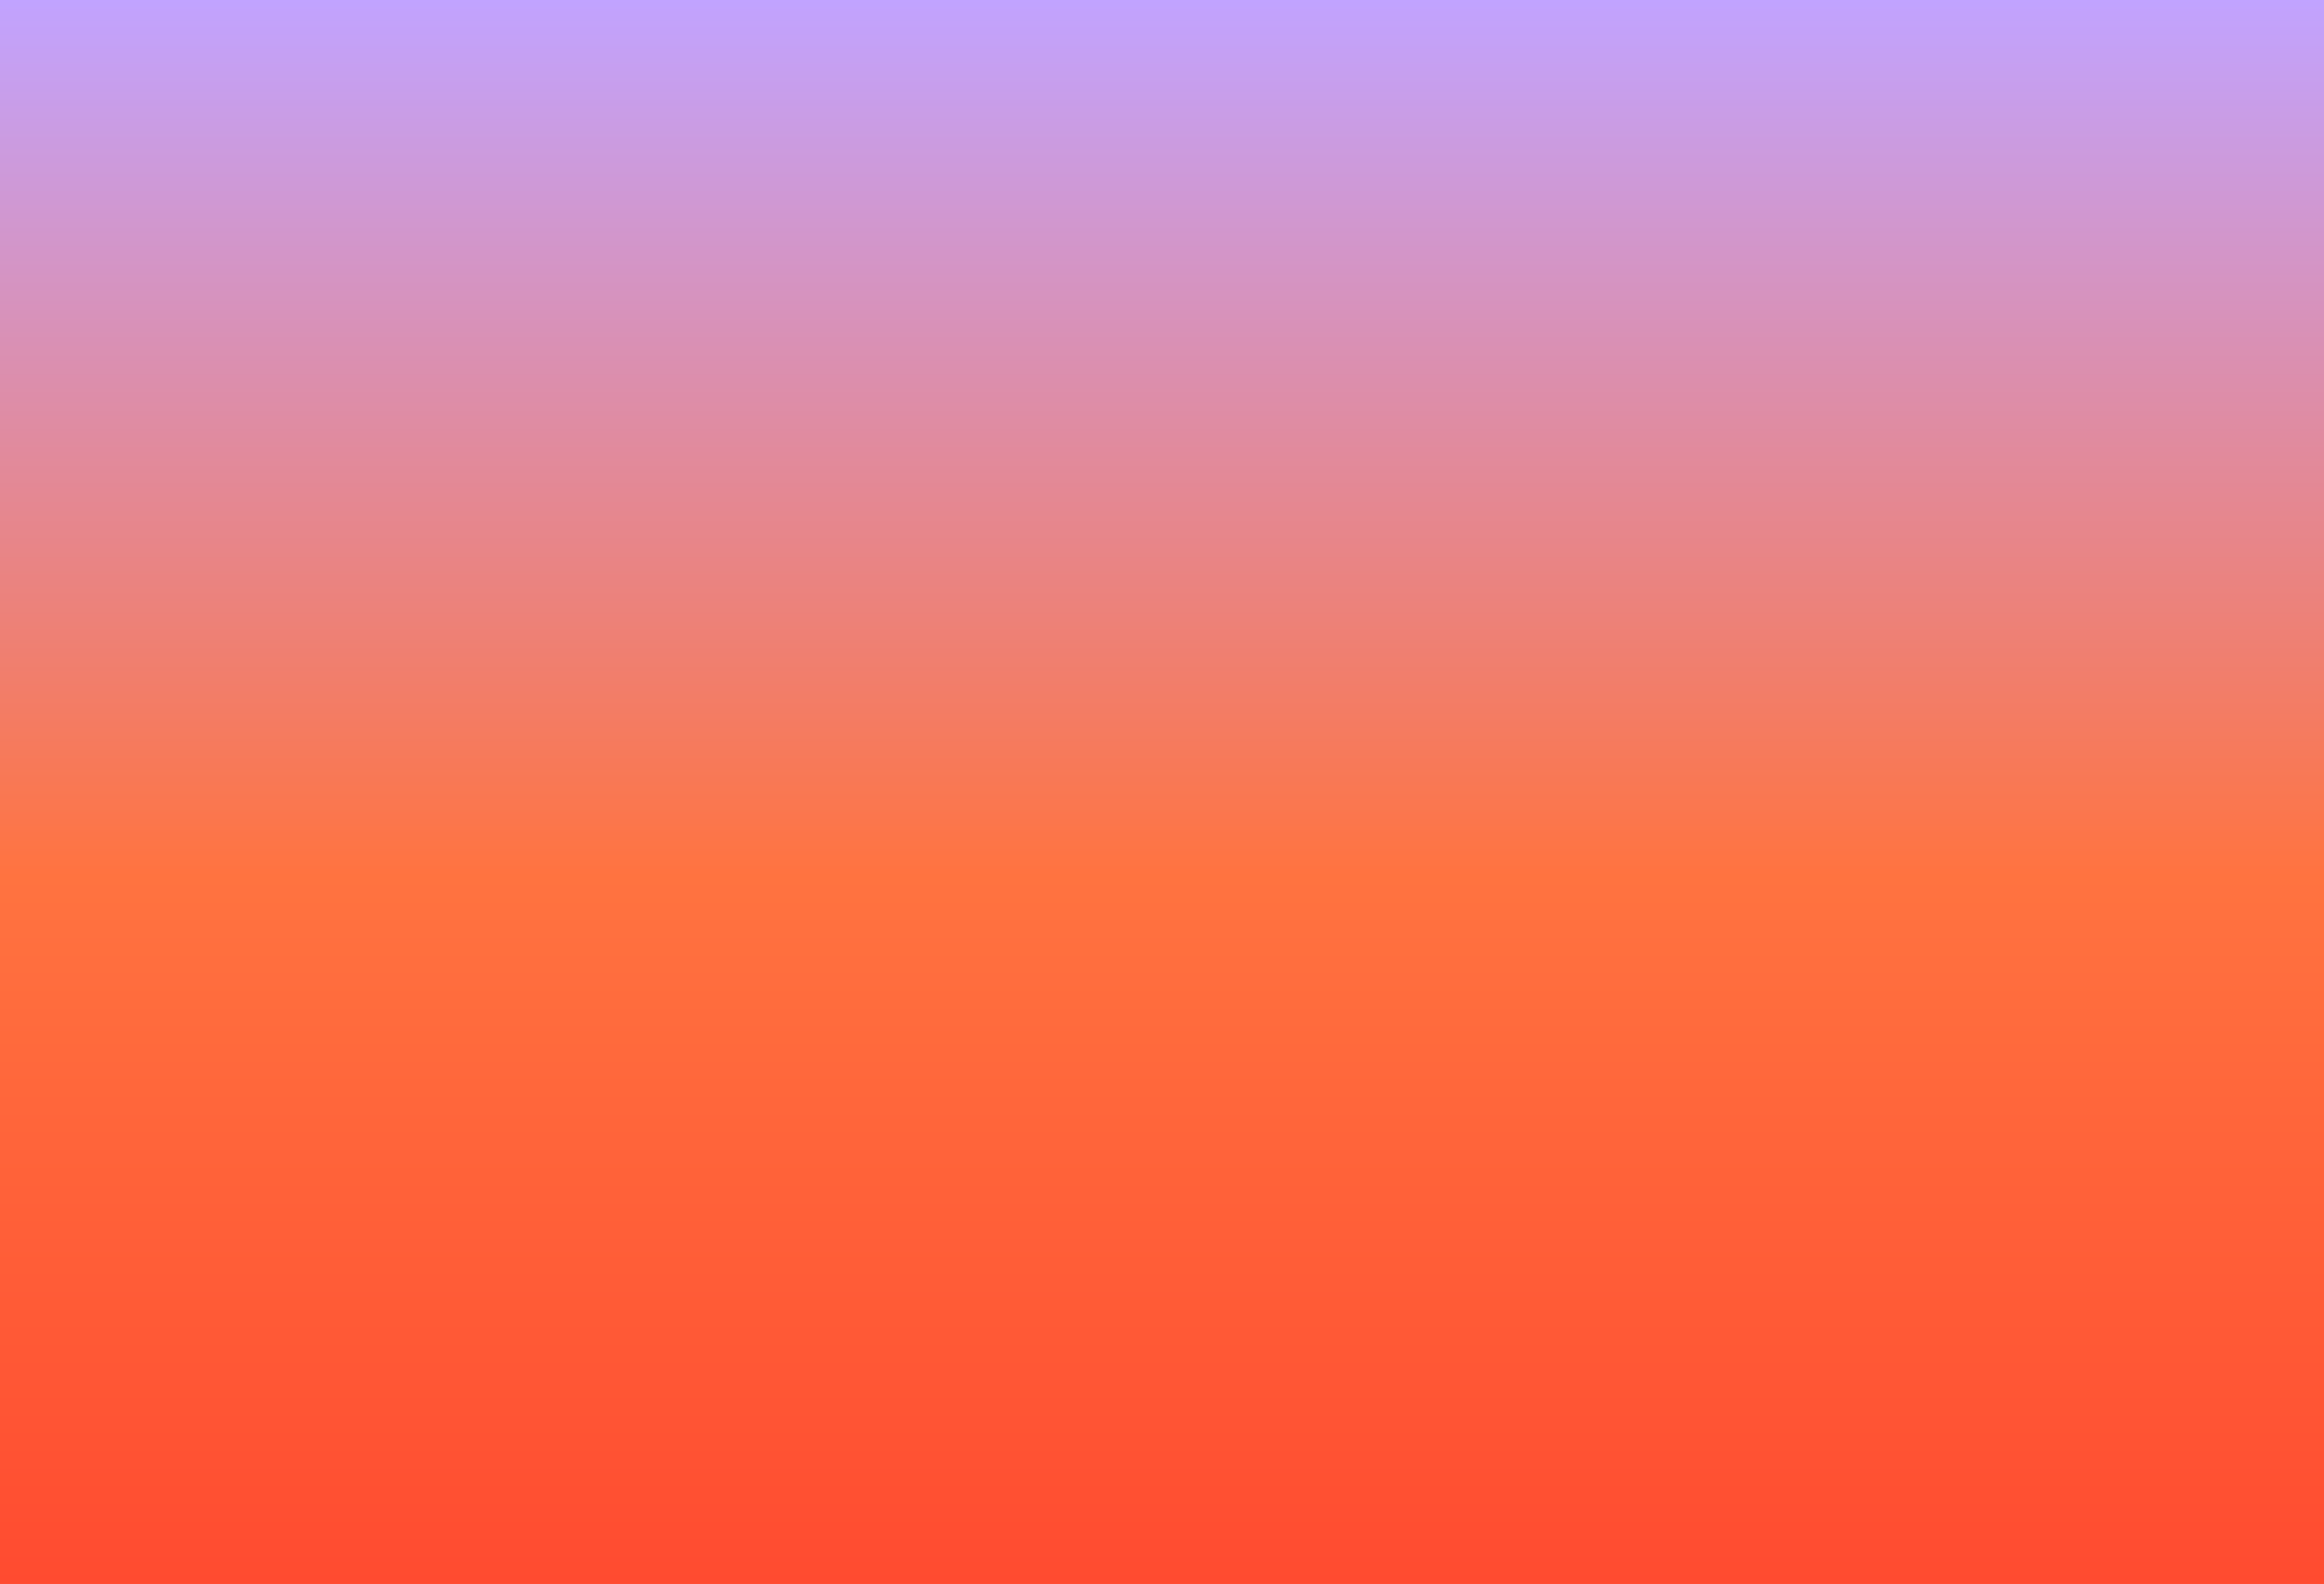
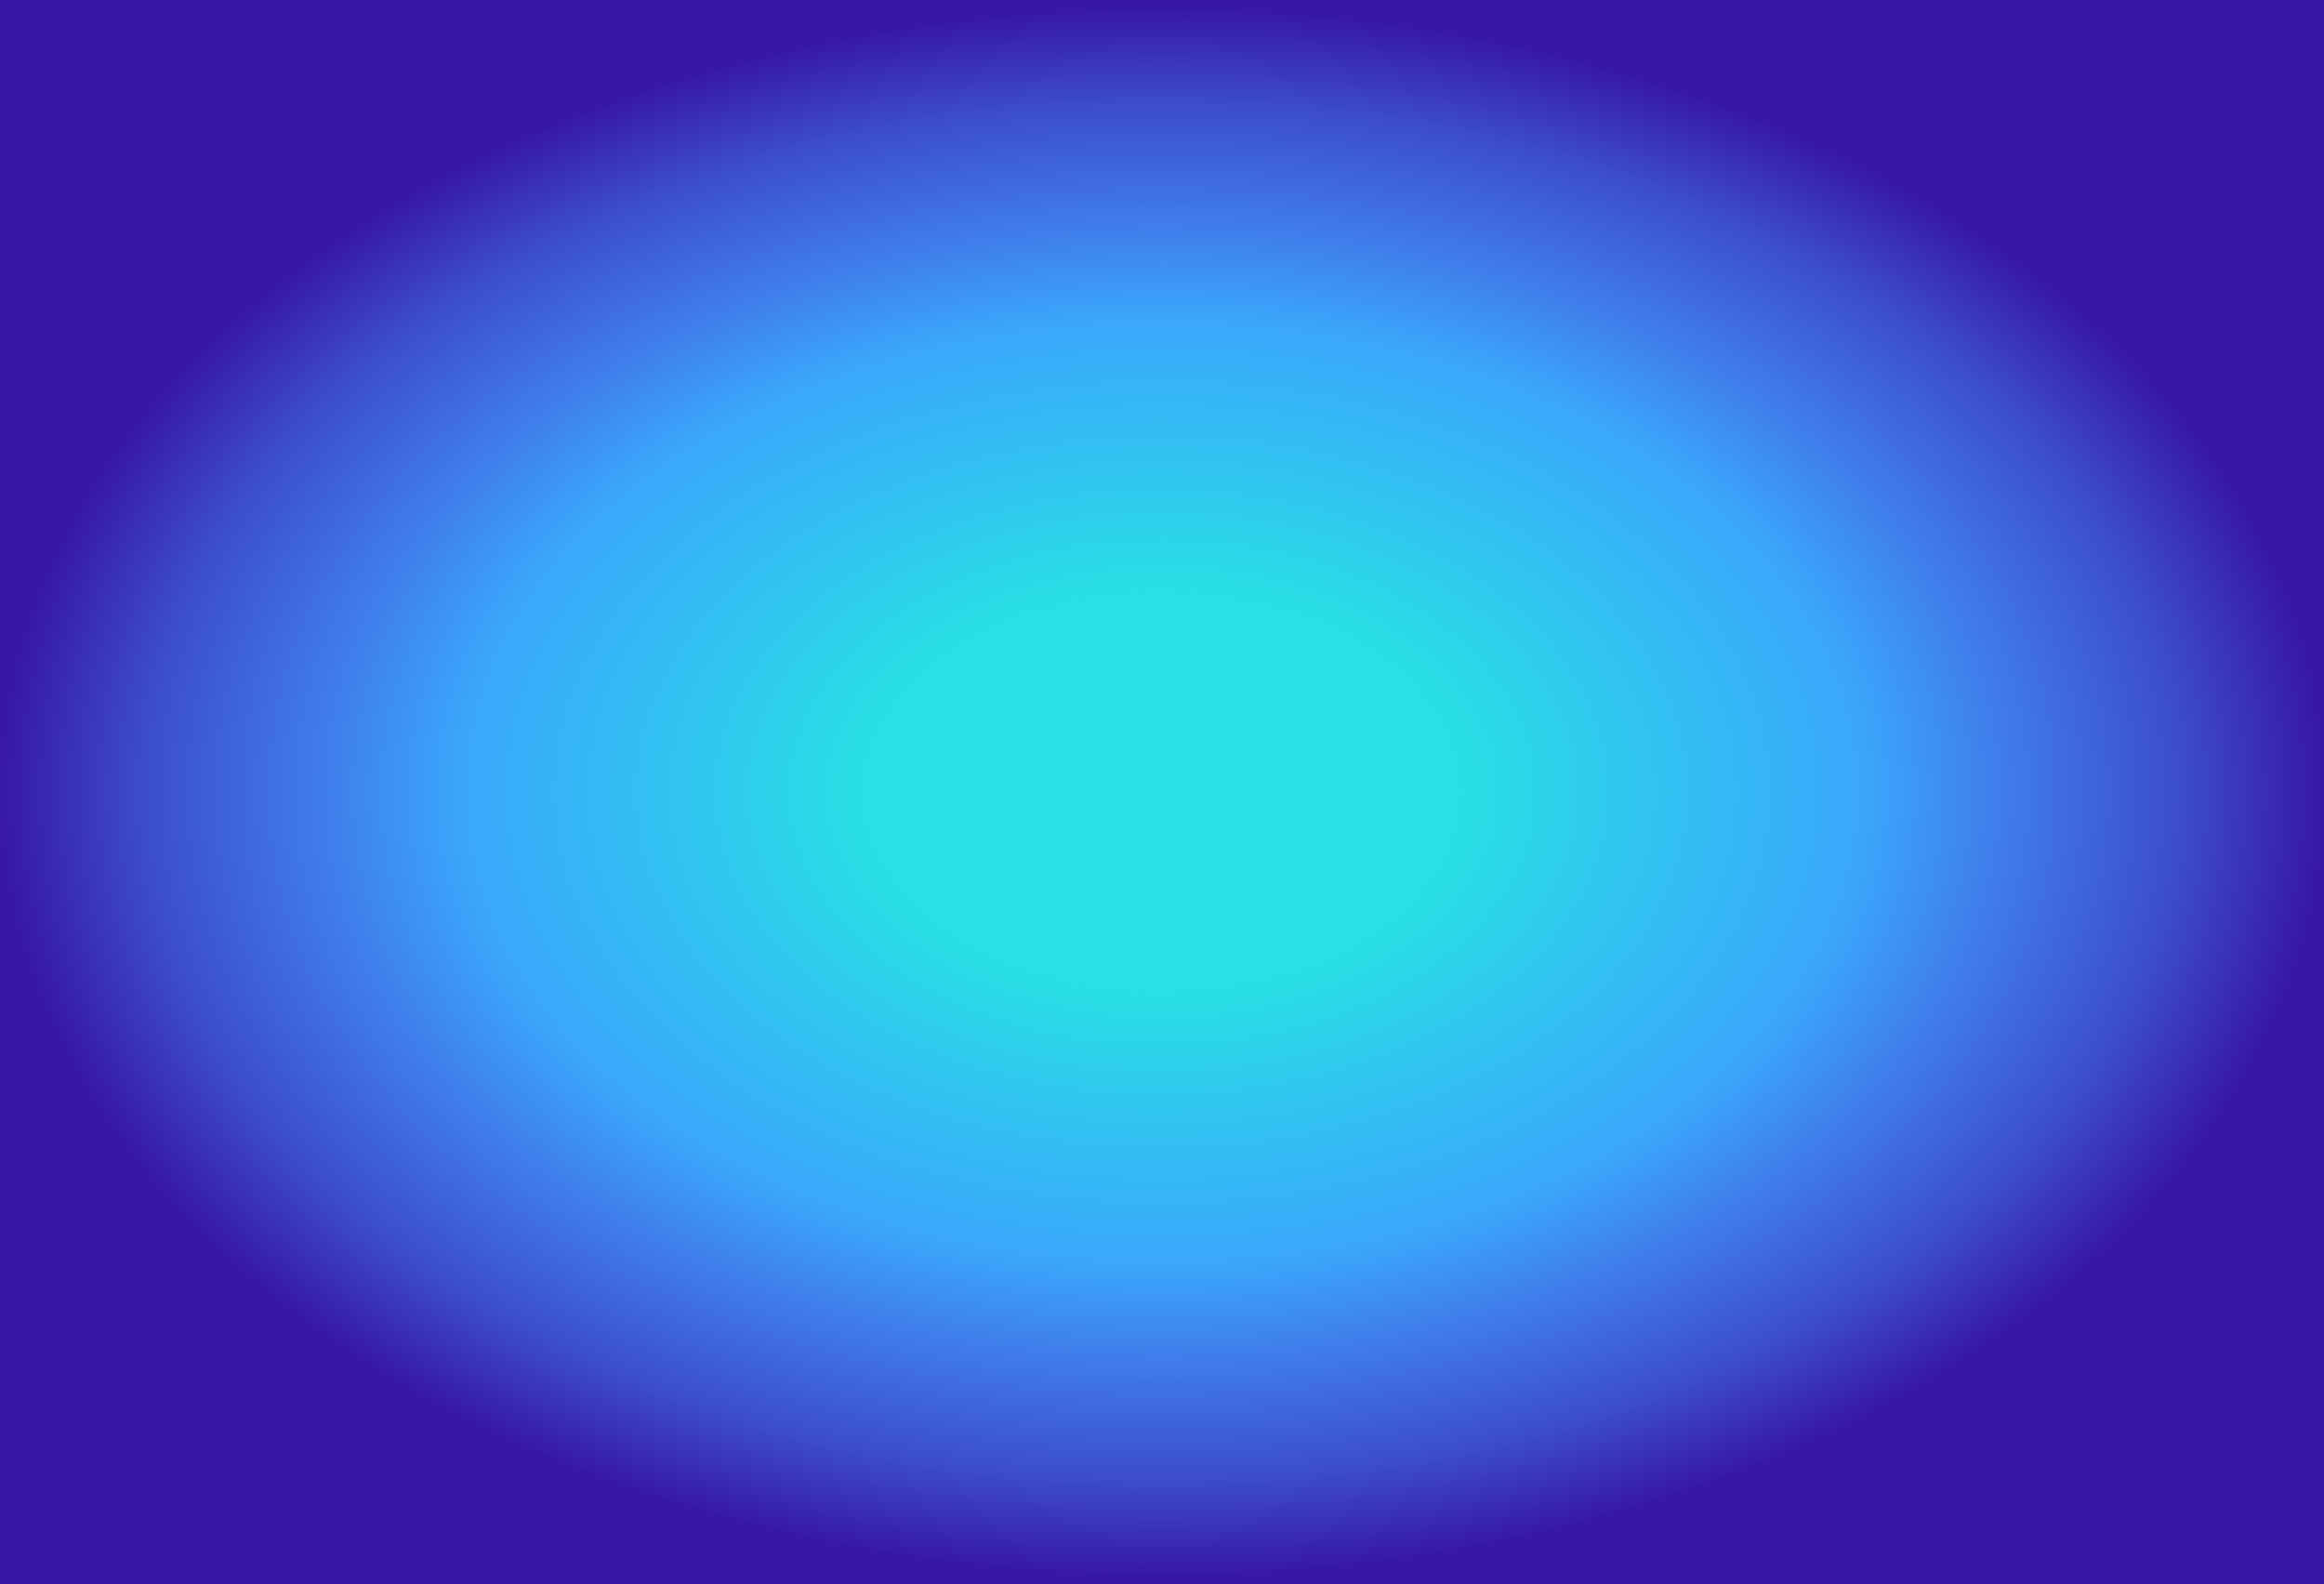
<svg xmlns="http://www.w3.org/2000/svg" width="1608" height="1096" viewBox="0 0 1608 1096" fill="none">
-   <rect width="1608" height="1096" fill="url(#paint0_linear_1947_1609)" />
+   <rect width="1608" height="1096" fill="url(#paint0_radial_1947_1609)" />
  <defs>
-     <linearGradient id="paint0_linear_1947_1609" x1="804" y1="0" x2="804" y2="1096" gradientUnits="userSpaceOnUse">
-       <stop stop-color="#C1A3FF" />
-       <stop offset="0.553" stop-color="#FF7340" />
-       <stop offset="1" stop-color="#FF4B30" />
-     </linearGradient>
+     <radialGradient id="paint0_radial_1947_1609" cx="0" cy="0" r="1" gradientUnits="userSpaceOnUse" gradientTransform="translate(804 548) rotate(90) scale(548 804)">
+       <stop offset="0.245" stop-color="#28E1E4" />
+       <stop offset="0.394" stop-color="#30C7EF" />
+       <stop offset="0.596" stop-color="#3AA7FC" />
+       <stop offset="0.721" stop-color="#407BE9" />
+       <stop offset="0.865" stop-color="#3C4FCA" />
+       <stop offset="1" stop-color="#3714A2" />
+     </radialGradient>
  </defs>
</svg>
